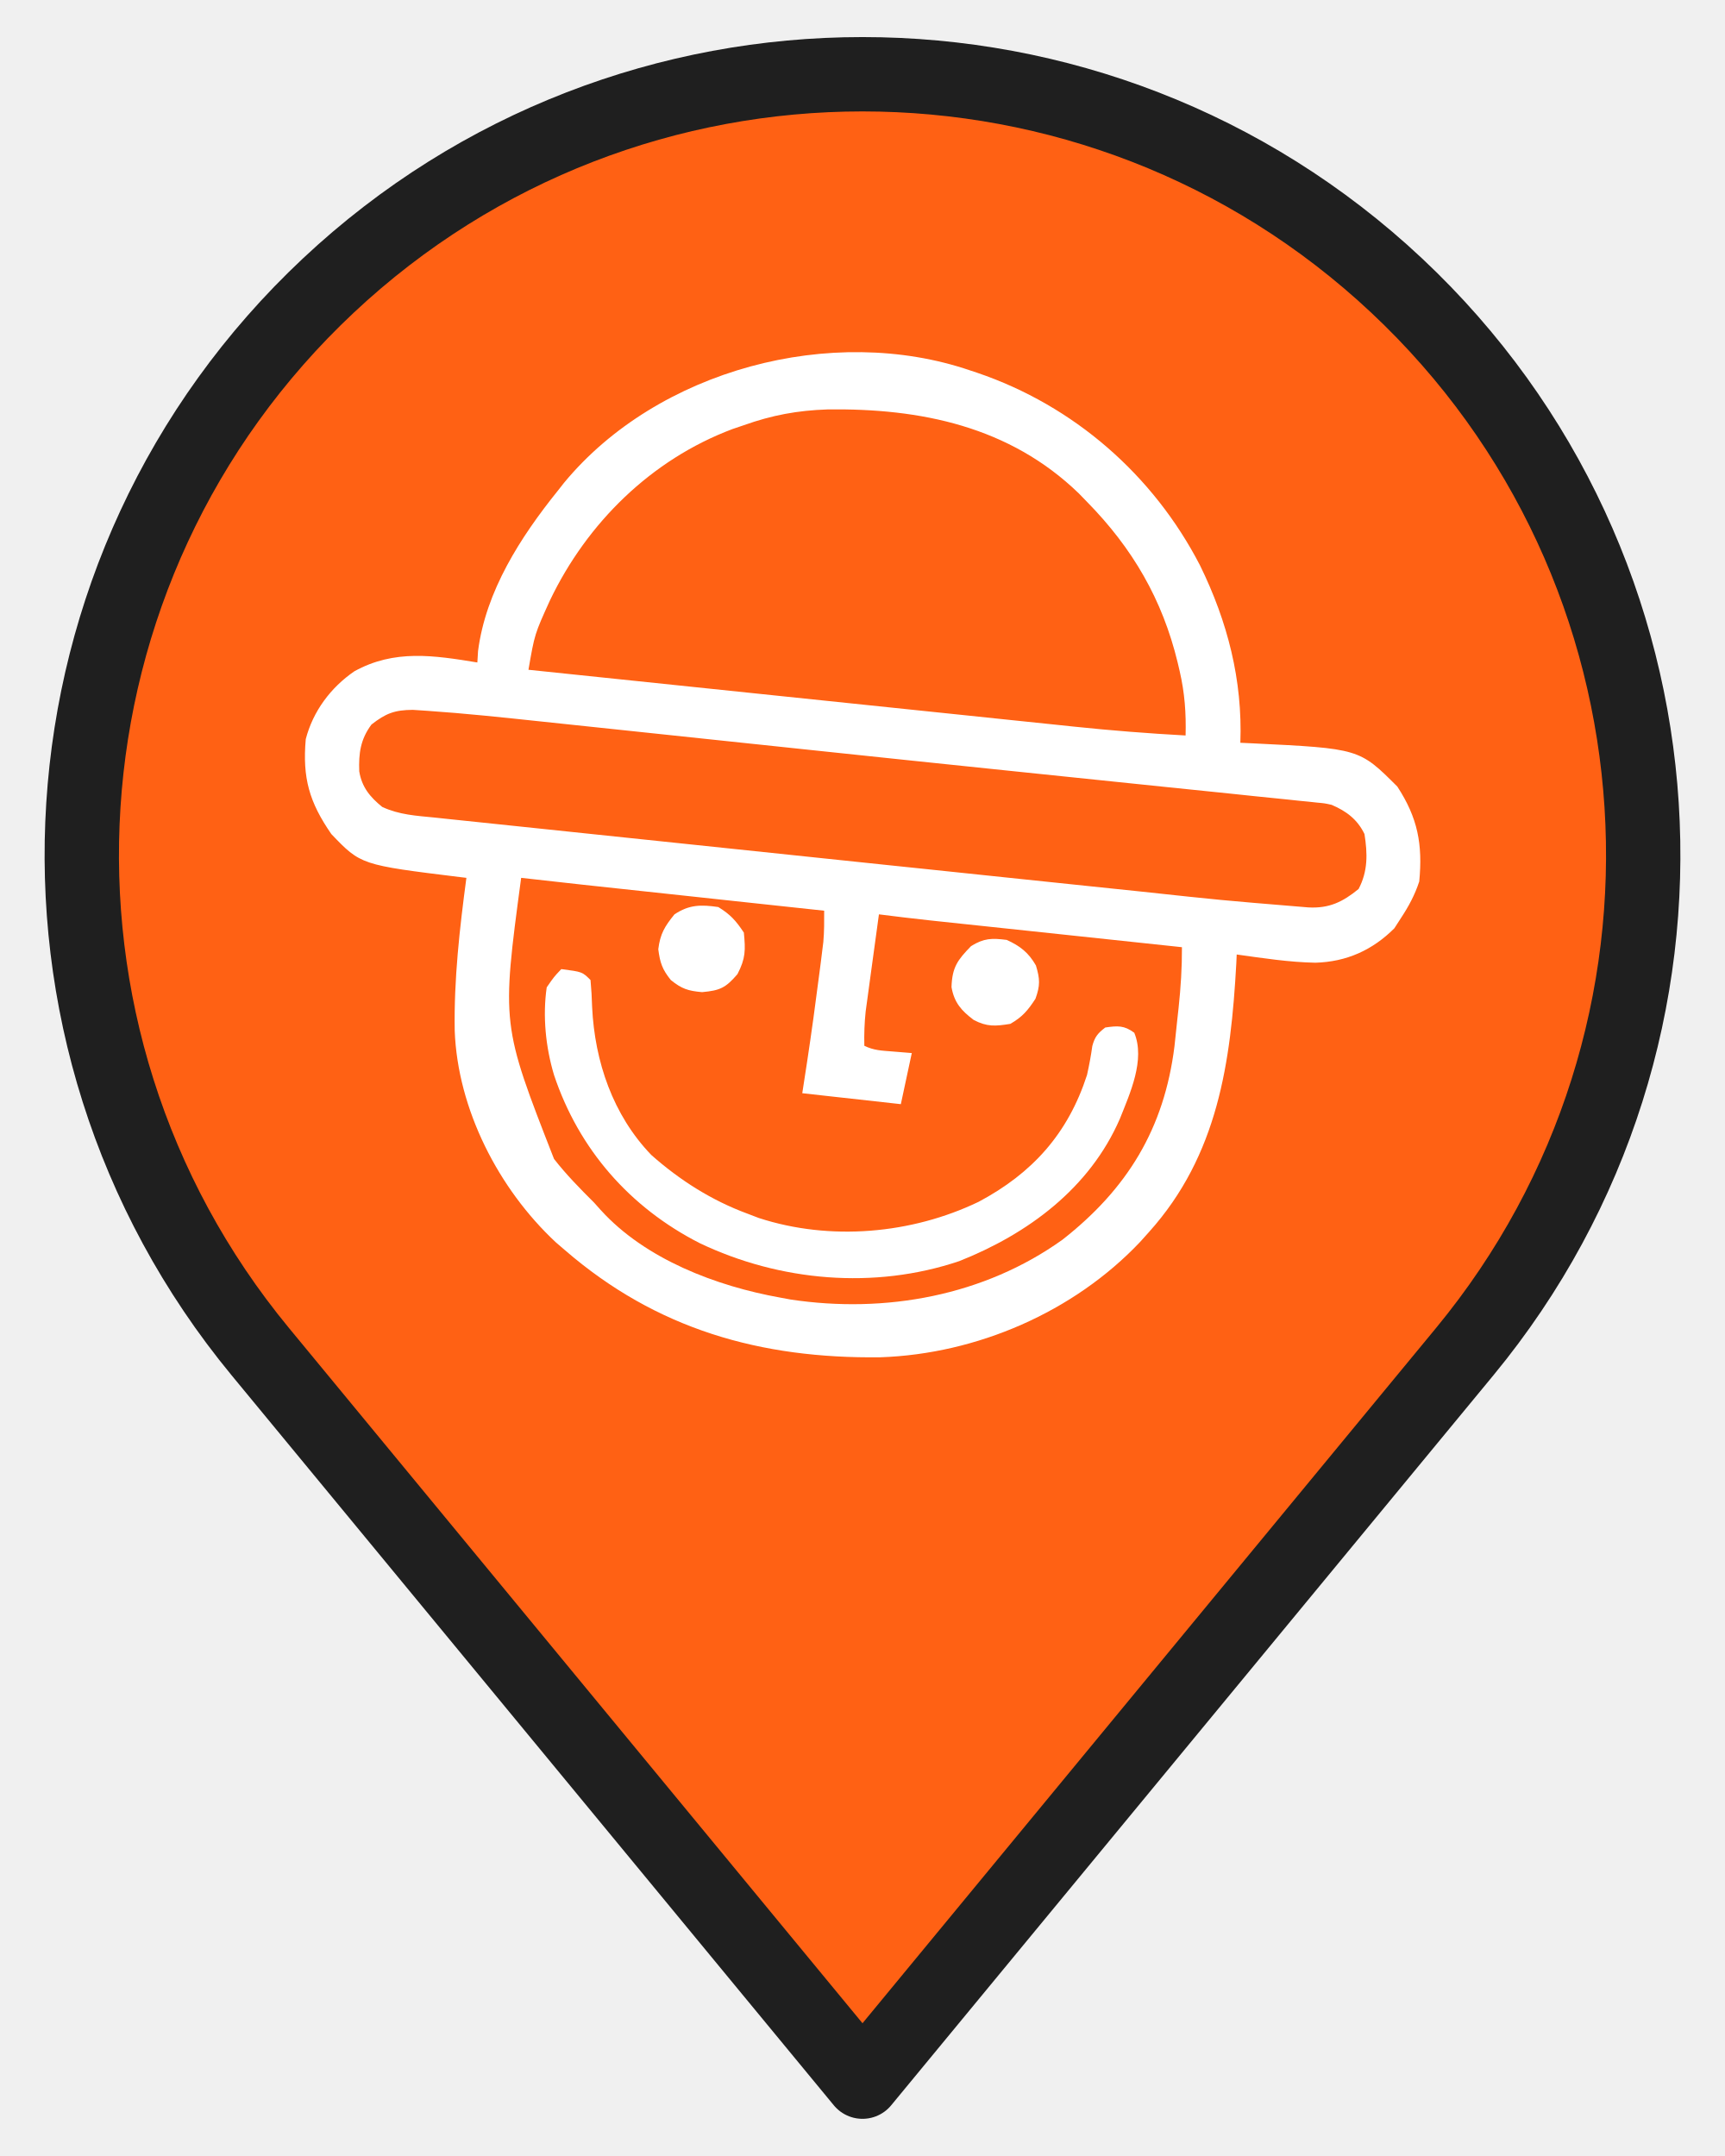
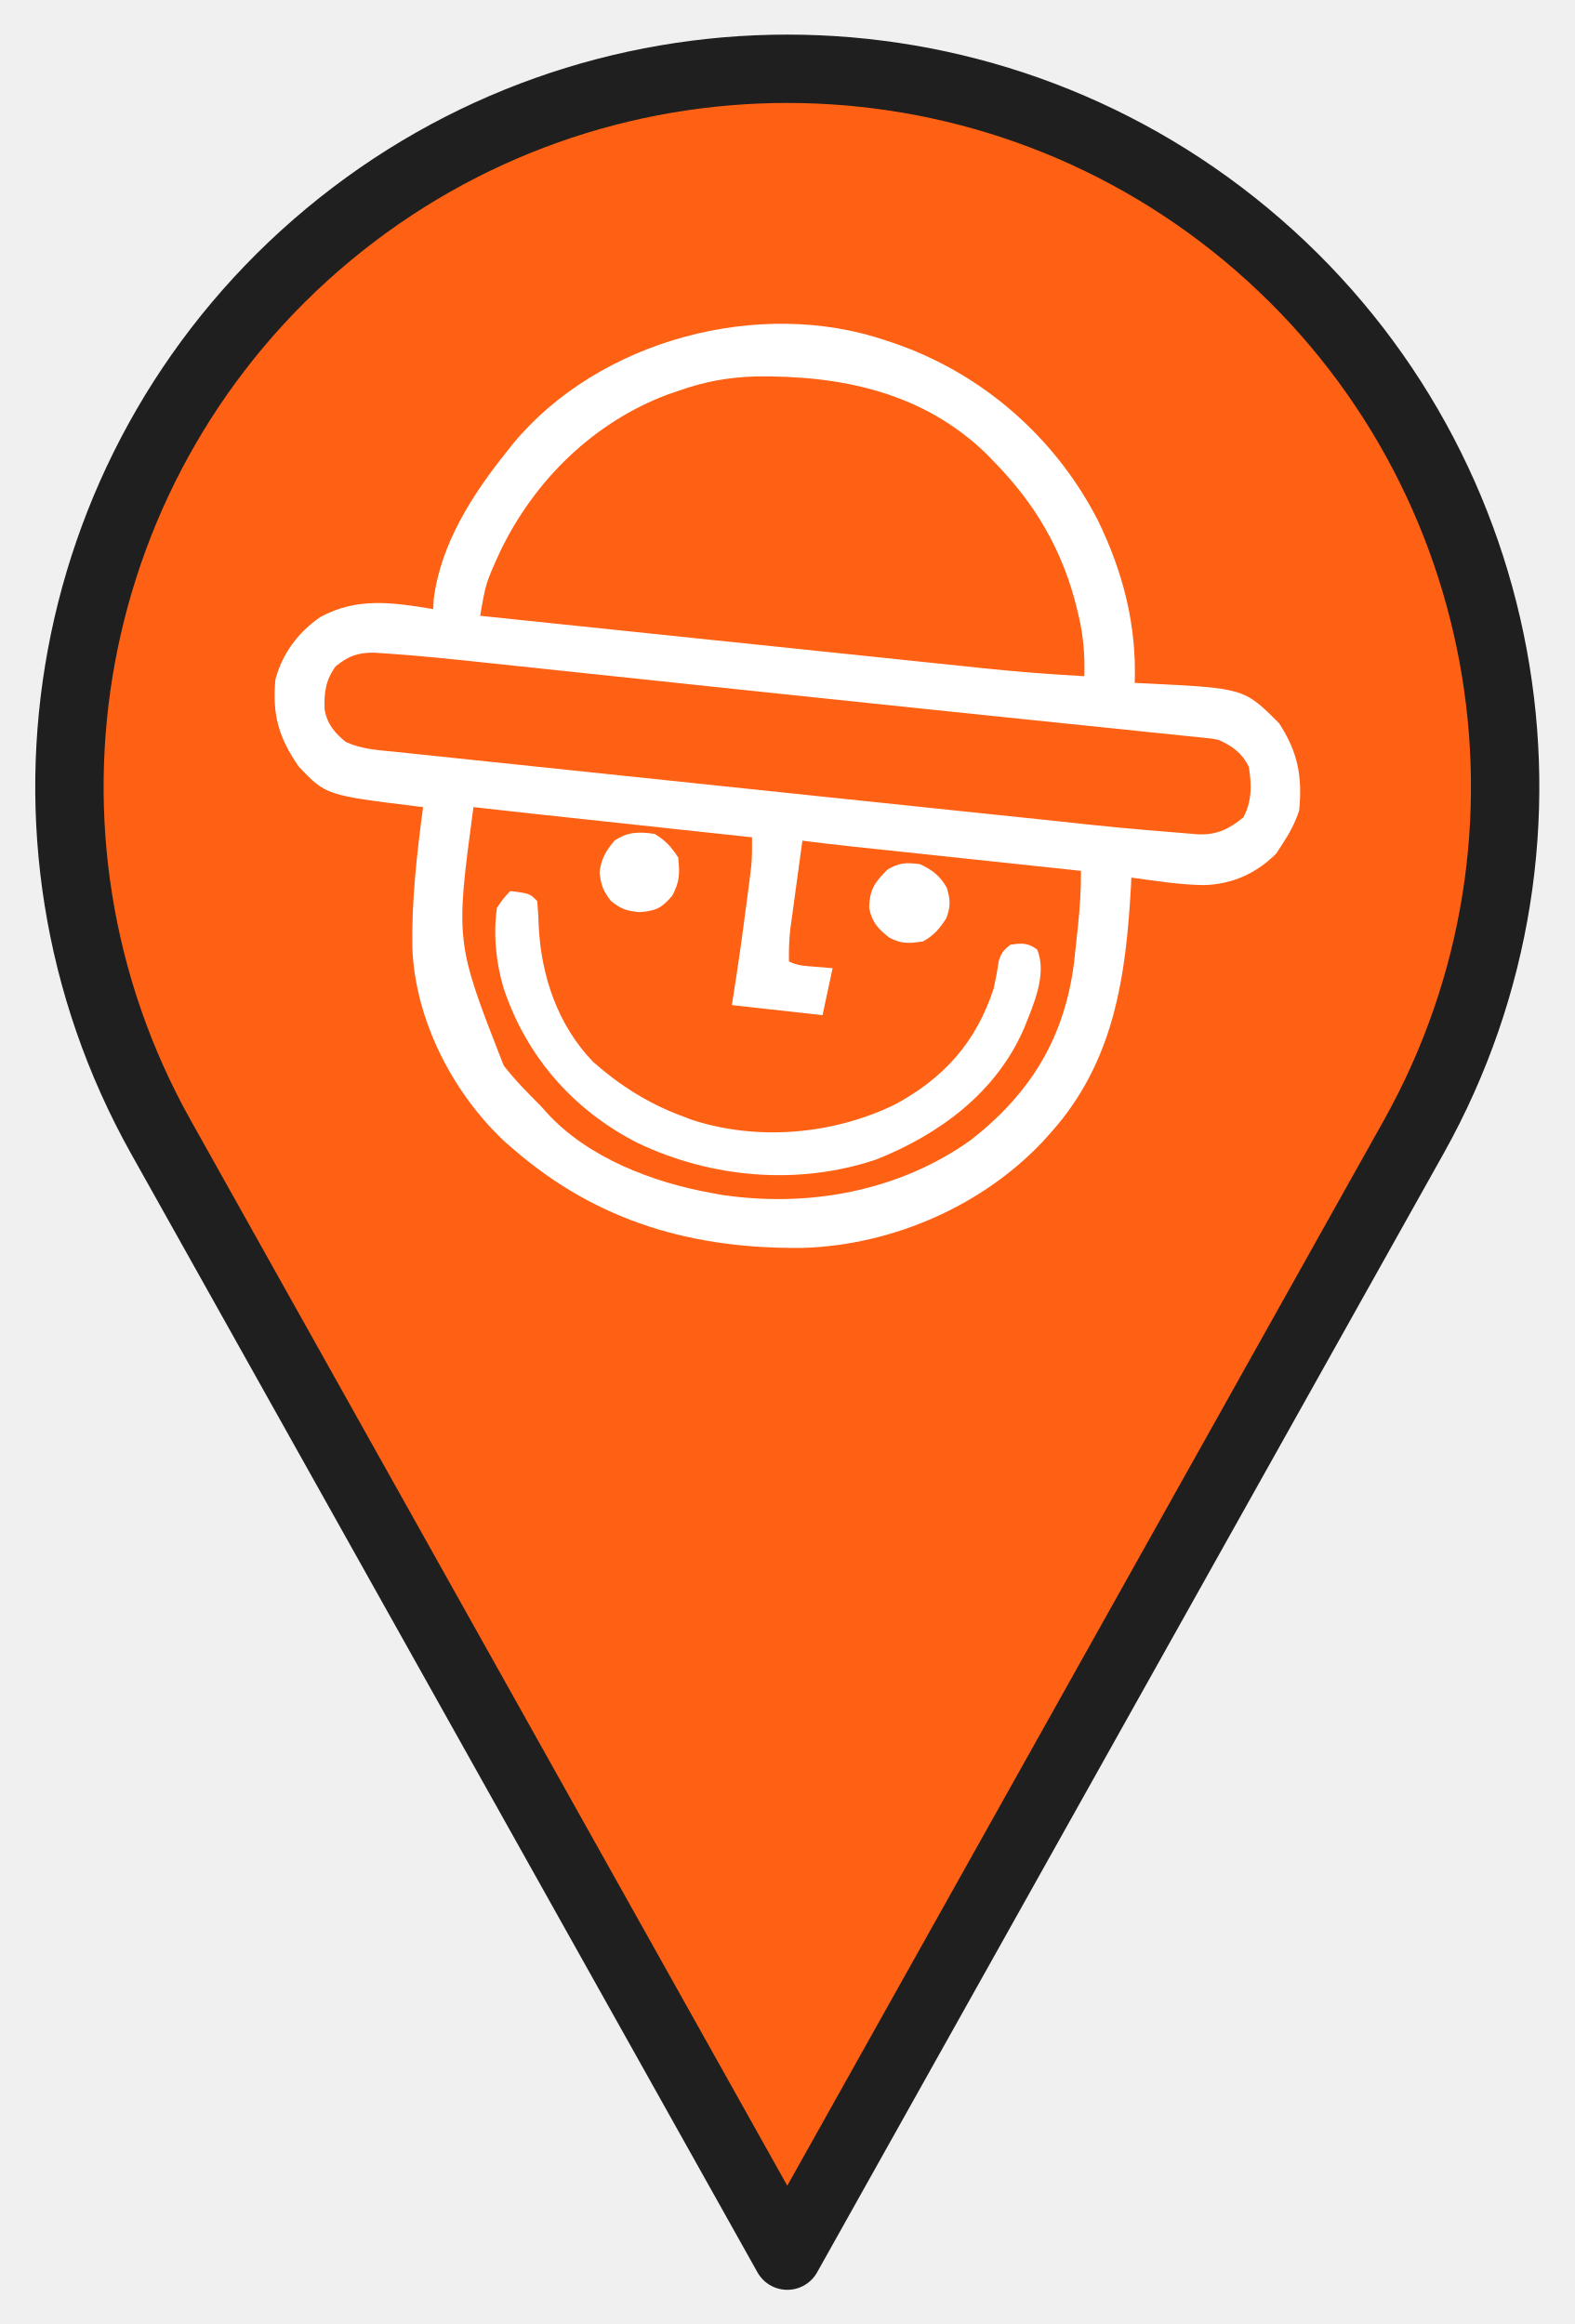
- <svg xmlns="http://www.w3.org/2000/svg" width="44" height="55" viewBox="0 0 46 58">
-   <path d="M6.8 36.36A21 21 0 1 1 39.2 36.36L23 56Z" fill="#ff6114" stroke="#1f1f1f" stroke-width="2" stroke-linejoin="round" />
+ <svg xmlns="http://www.w3.org/2000/svg" width="42" height="62" viewBox="0 0 46 68">
+   <path d="M4.67 33.26A21 21 0 1 1 41.33 33.26L23 66Z" fill="#ff6114" stroke="#1f1f1f" stroke-width="2" stroke-linejoin="round" />
  <g fill="#fff" transform="translate(7.73,9.18) scale(0.0982)">
    <path d="M0 0 C0.63 0.21 1.26 0.42 1.9 0.63 C28.37 9.62 50.17 28.63 62.97 53.44 C70.5 68.84 74.62 84.8 74 102 C75.09 102.05 76.18 102.1 77.3 102.15 C106.58 103.58 106.58 103.58 117 114 C122.58 122.55 123.98 129.78 123 140 C121.79 143.68 120.13 146.77 118 150 C117.4 150.93 116.8 151.86 116.19 152.81 C110.19 158.81 103.07 162.01 94.56 162.25 C87.33 162.12 80.15 160.99 73 160 C72.96 160.82 72.93 161.63 72.89 162.47 C71.38 189.61 67.86 214.97 49 236 C48.2 236.89 47.4 237.79 46.57 238.71 C28.39 257.95 1.82 269.44 -24.59 270.34 C-57.43 270.76 -85.94 262.68 -111 241 C-111.82 240.29 -112.64 239.59 -113.49 238.86 C-129.19 224.24 -140.41 202.38 -141.2 180.86 C-141.43 166.75 -139.86 152.97 -138 139 C-138.58 138.93 -139.17 138.86 -139.77 138.79 C-166.91 135.45 -166.91 135.45 -175 127 C-181.03 118.27 -182.94 111.64 -182 101 C-180.02 93.37 -175.17 86.87 -168.71 82.43 C-157.72 76.34 -146.87 78.06 -135 80 C-134.91 78.45 -134.91 78.45 -134.81 76.88 C-132.69 60.41 -123.17 45.65 -113 33 C-112.43 32.27 -111.85 31.54 -111.26 30.79 C-85.65 -0.22 -37.83 -12.93 0 0 Z M-62 15 C-63.03 15.35 -64.07 15.7 -65.13 16.06 C-87.35 24.42 -104.96 41.77 -115.11 62.99 C-119.31 72.23 -119.31 72.23 -121 82 C-99.89 84.2 -78.79 86.4 -57.68 88.6 C-47.88 89.62 -38.08 90.64 -28.28 91.66 C-19.73 92.55 -11.18 93.44 -2.63 94.33 C1.89 94.8 6.42 95.27 10.94 95.75 C15.2 96.19 19.47 96.64 23.74 97.08 C25.29 97.24 26.85 97.4 28.4 97.57 C38.59 98.64 48.77 99.44 59 100 C59.16 93.85 58.76 88.36 57.38 82.38 C57.2 81.6 57.02 80.83 56.83 80.03 C52.65 62.74 44.48 48.71 32 36 C31.26 35.24 30.53 34.48 29.77 33.7 C10.8 15.33 -13.57 10.33 -39.1 10.68 C-47.26 10.95 -54.31 12.25 -62 15 Z M-164 97 C-167.02 101.06 -167.53 104.88 -167.35 109.82 C-166.65 114.15 -164.39 116.87 -161.06 119.57 C-156.41 121.74 -151.72 121.99 -146.65 122.49 C-145.48 122.62 -144.31 122.75 -143.11 122.87 C-139.86 123.22 -136.6 123.56 -133.34 123.89 C-129.81 124.25 -126.28 124.63 -122.74 125 C-116.52 125.66 -110.29 126.31 -104.06 126.96 C-94.55 127.94 -85.05 128.94 -75.54 129.95 C-57.72 131.84 -39.89 133.71 -22.07 135.56 C-20.14 135.76 -18.22 135.96 -16.3 136.16 C-15.35 136.26 -14.4 136.36 -13.41 136.46 C-5.56 137.28 2.28 138.11 10.13 138.93 C17.84 139.74 25.56 140.55 33.27 141.35 C37.82 141.82 42.36 142.3 46.91 142.77 C68.66 145.12 68.66 145.12 90.47 146.92 C91.18 146.98 91.89 147.04 92.63 147.1 C98.33 147.41 102.03 145.61 106.38 142.06 C108.96 137.19 108.85 132.39 108 127 C106.06 122.99 103.05 120.73 99 119 C97.06 118.57 97.06 118.57 95.03 118.39 C94.24 118.31 93.46 118.22 92.65 118.13 C91.79 118.05 90.93 117.96 90.05 117.88 C89.13 117.78 88.22 117.68 87.27 117.58 C84.19 117.26 81.11 116.95 78.03 116.64 C75.82 116.41 73.61 116.18 71.39 115.94 C65.36 115.31 59.32 114.69 53.29 114.08 C46.94 113.43 40.6 112.77 34.26 112.11 C26.25 111.27 18.24 110.44 10.23 109.62 C-8.27 107.7 -26.77 105.77 -45.26 103.81 C-49.54 103.35 -53.82 102.9 -58.09 102.45 C-58.79 102.38 -59.49 102.3 -60.21 102.23 C-63.01 101.93 -65.82 101.63 -68.62 101.34 C-76.15 100.54 -83.69 99.75 -91.22 98.95 C-97.68 98.26 -104.14 97.58 -110.61 96.9 C-112.97 96.65 -115.34 96.4 -117.71 96.15 C-128.04 95.05 -138.37 93.95 -148.74 93.24 C-150.04 93.16 -151.34 93.07 -152.68 92.98 C-157.66 93.01 -160.08 93.94 -164 97 Z M-123 139 C-128.39 179.18 -128.39 179.18 -114 216 C-110.65 220.31 -106.86 224.15 -103 228 C-102.42 228.65 -101.83 229.31 -101.23 229.98 C-88.99 243.49 -69.52 250.86 -52 254 C-51.07 254.17 -50.15 254.34 -49.19 254.52 C-23.24 258.43 3.82 253.5 25.29 238.12 C43.06 224.18 53.13 207.7 55.95 185.17 C56.2 182.84 56.45 180.52 56.69 178.19 C56.88 176.43 56.88 176.43 57.08 174.63 C57.68 169.04 58.02 163.62 58 158 C56.62 157.85 56.62 157.85 55.21 157.7 C46.5 156.78 37.79 155.85 29.08 154.92 C24.6 154.45 20.12 153.97 15.65 153.49 C11.32 153.03 7 152.57 2.67 152.11 C1.03 151.94 -0.62 151.76 -2.26 151.59 C-4.58 151.34 -6.89 151.09 -9.21 150.85 C-10.22 150.74 -10.22 150.74 -11.25 150.63 C-15.84 150.14 -20.42 149.58 -25 149 C-25.57 153.16 -26.14 157.32 -26.71 161.49 C-26.9 162.9 -27.1 164.32 -27.29 165.73 C-27.57 167.77 -27.85 169.81 -28.12 171.85 C-28.29 173.08 -28.46 174.3 -28.63 175.56 C-28.97 178.74 -29.07 181.81 -29 185 C-26.43 186.28 -24.23 186.33 -21.38 186.56 C-19.6 186.71 -17.83 186.85 -16 187 C-16.99 191.62 -17.98 196.24 -19 201 C-27.91 200.01 -36.82 199.02 -46 198 C-45.57 195.19 -45.13 192.39 -44.69 189.5 C-43.46 181.39 -42.35 173.26 -41.31 165.12 C-41.12 163.6 -41.12 163.6 -40.91 162.05 C-40.79 161.09 -40.67 160.12 -40.55 159.13 C-40.44 158.29 -40.34 157.44 -40.23 156.57 C-39.97 153.7 -39.99 150.88 -40 148 C-41.16 147.88 -41.16 147.88 -42.35 147.75 C-49.73 146.95 -57.11 146.16 -64.49 145.37 C-68.29 144.96 -72.08 144.55 -75.87 144.14 C-108.11 140.68 -108.11 140.68 -123 139 Z " transform="translate(185,8)" />
    <path d="M0 0 C5.75 0.75 5.75 0.75 8 3 C8.23 5.5 8.37 7.93 8.44 10.44 C9.16 25.32 14.12 39.98 24.64 50.91 C32.44 57.83 41.2 63.39 51 67 C52.02 67.39 53.05 67.78 54.11 68.19 C73.66 74.55 95.94 72.58 114.31 63.75 C129.08 55.89 138.8 45.04 144 29 C144.59 26.35 145.08 23.74 145.45 21.06 C146.12 18.56 146.96 17.56 149 16 C152.37 15.51 154.16 15.38 156.94 17.44 C160 24.83 155.77 34.04 153 41 C144.74 60.03 127.83 72.53 109 80 C85.74 87.84 59.85 85.56 37.86 75.05 C18.77 65.31 4.79 49.36 -2 29 C-4.29 21.37 -5.14 12.88 -4 5 C-1.98 2.08 -1.98 2.08 0 0 Z " transform="translate(73,172)" />
    <path d="M0 0 C3.66 1.66 6 3.5 8 7 C9.12 10.69 9.19 12.48 7.88 16.12 C5.79 19.32 4.31 21.09 1 23 C-3.08 23.66 -5.38 23.85 -9.04 21.93 C-12.42 19.39 -14.38 17.17 -15.12 12.94 C-14.95 7.49 -13.46 5.5 -9.75 1.69 C-6.2 -0.49 -4.11 -0.51 0 0 Z " transform="translate(195,164)" />
    <path d="M0 0 C3.34 2.06 4.83 3.74 7 7 C7.47 11.82 7.49 14.05 5.25 18.38 C2.02 22.14 0.49 22.86 -4.44 23.31 C-8.29 22.97 -10.01 22.41 -13 20 C-15.34 17.1 -15.96 15.28 -16.44 11.56 C-15.92 7.34 -14.67 5.28 -12 2 C-7.98 -0.68 -4.73 -0.69 0 0 Z " transform="translate(116,155)" />
  </g>
</svg>
